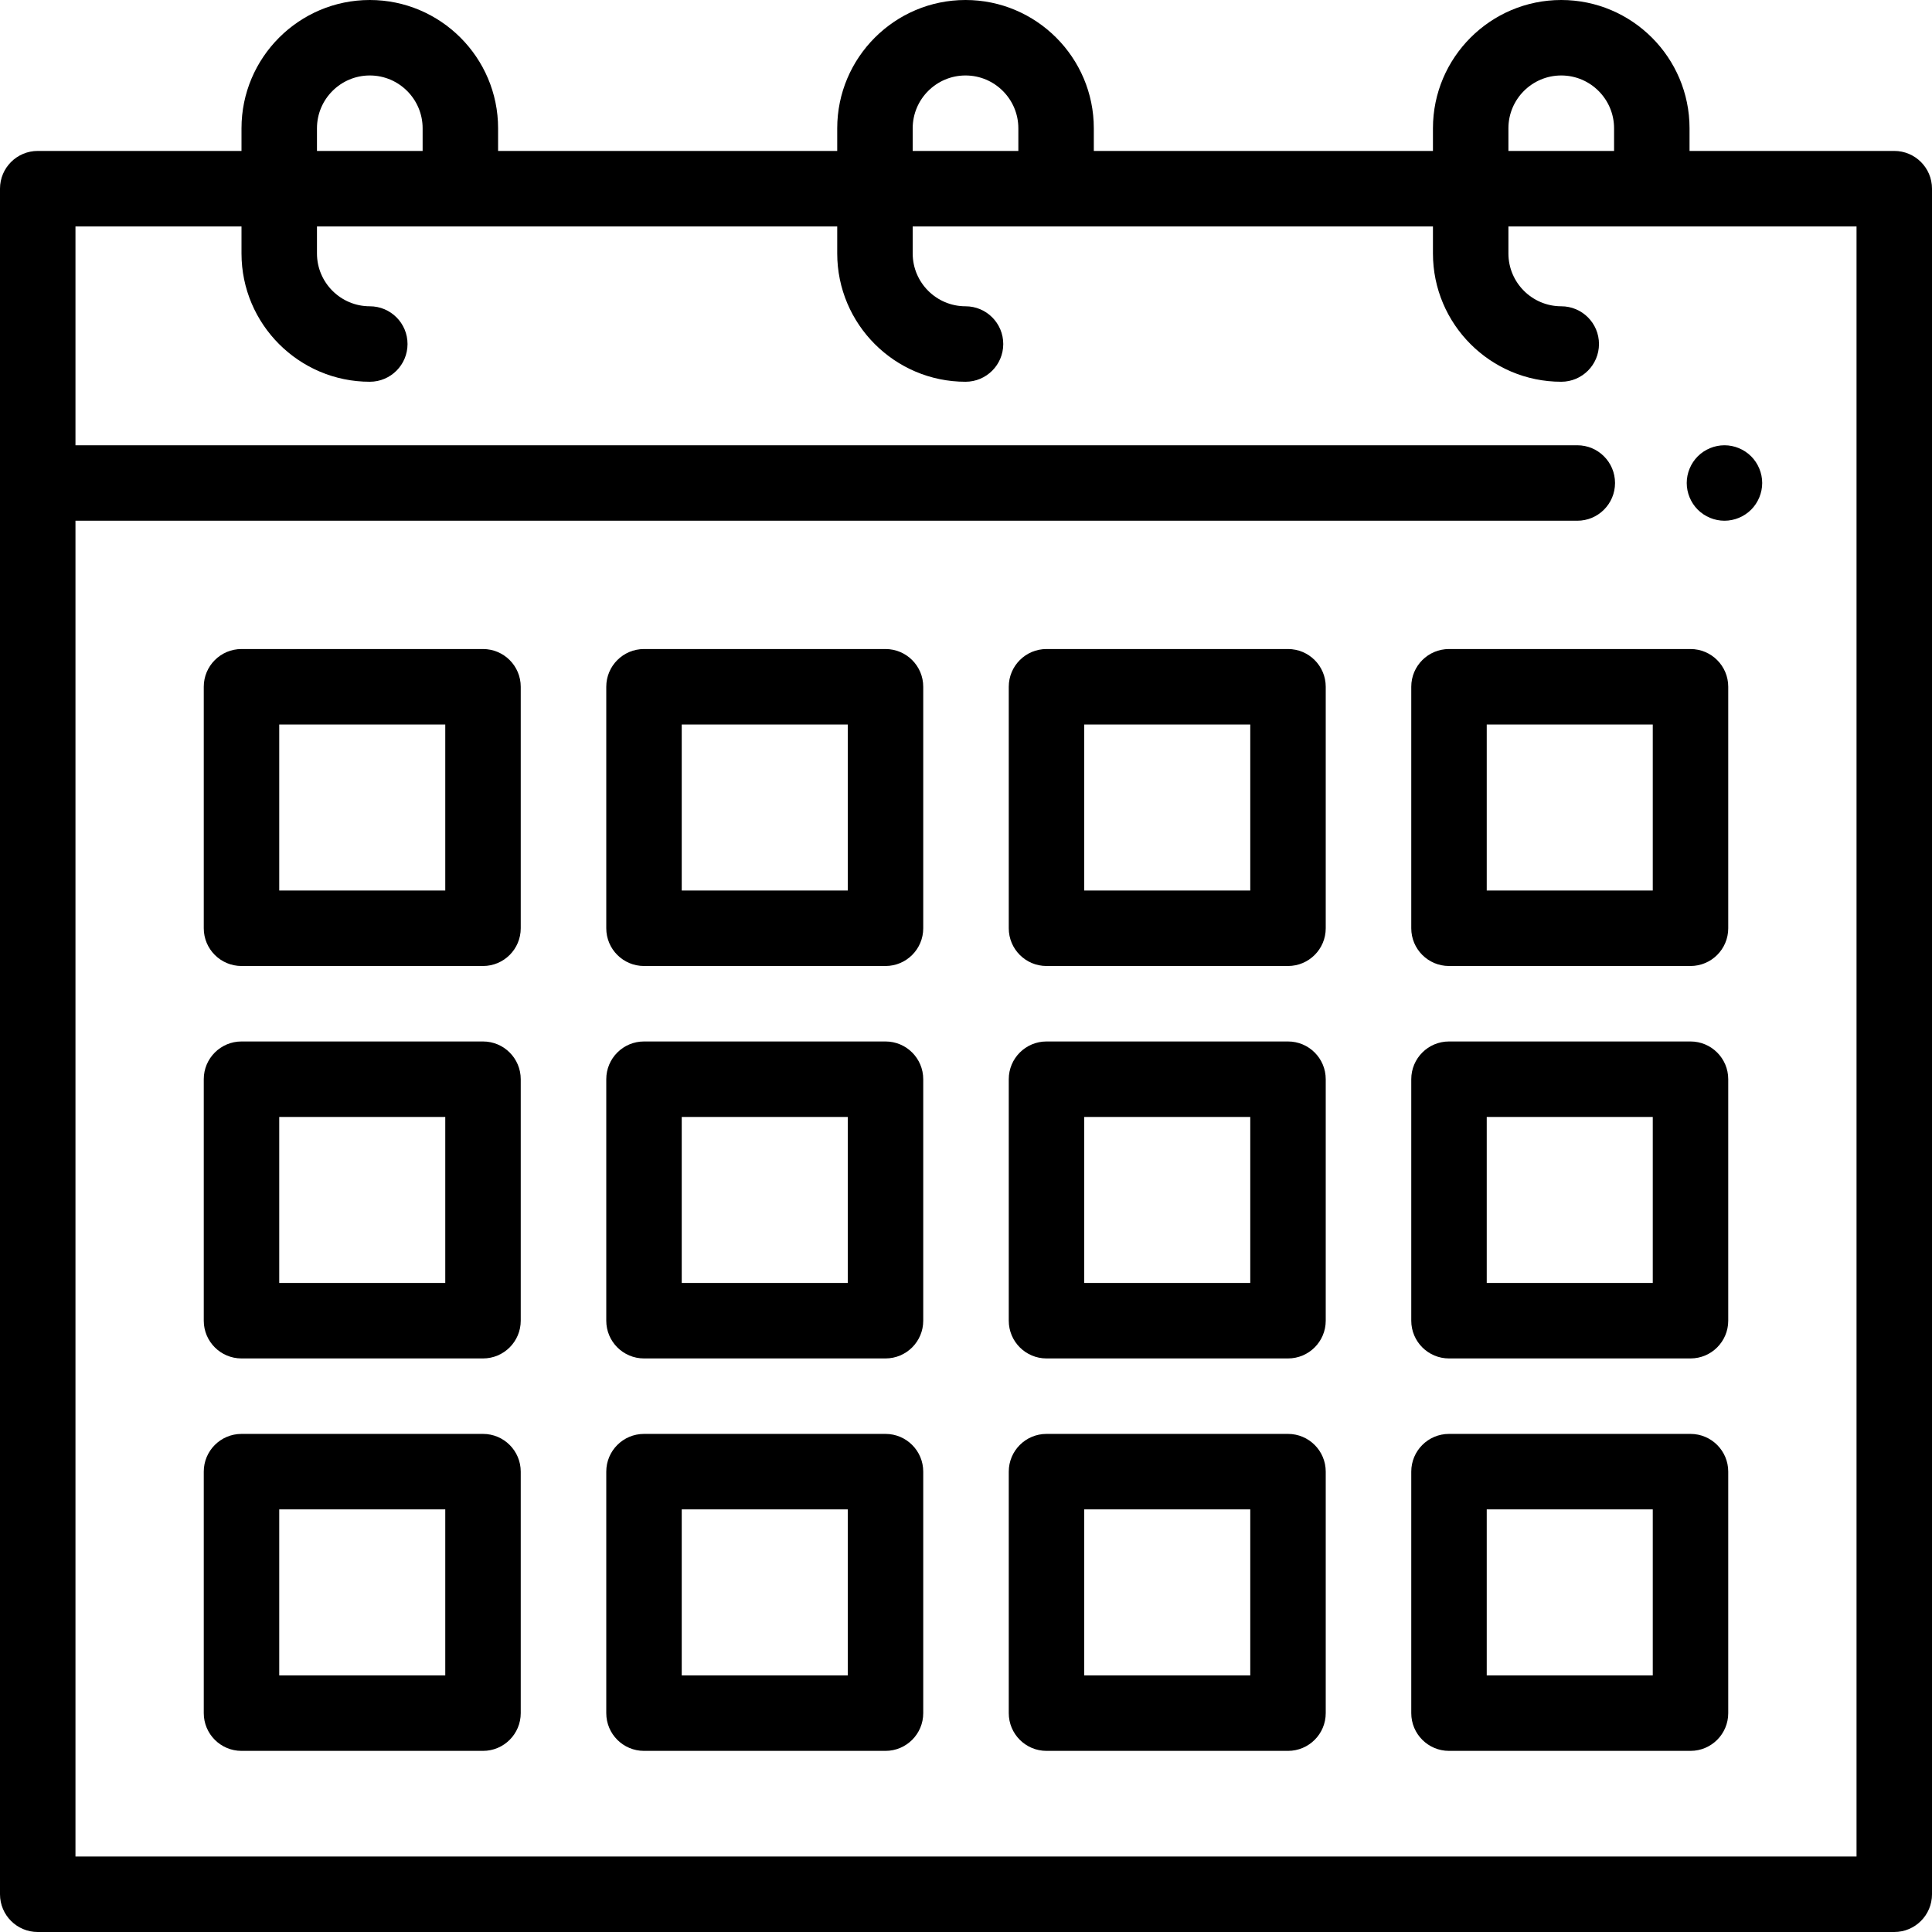
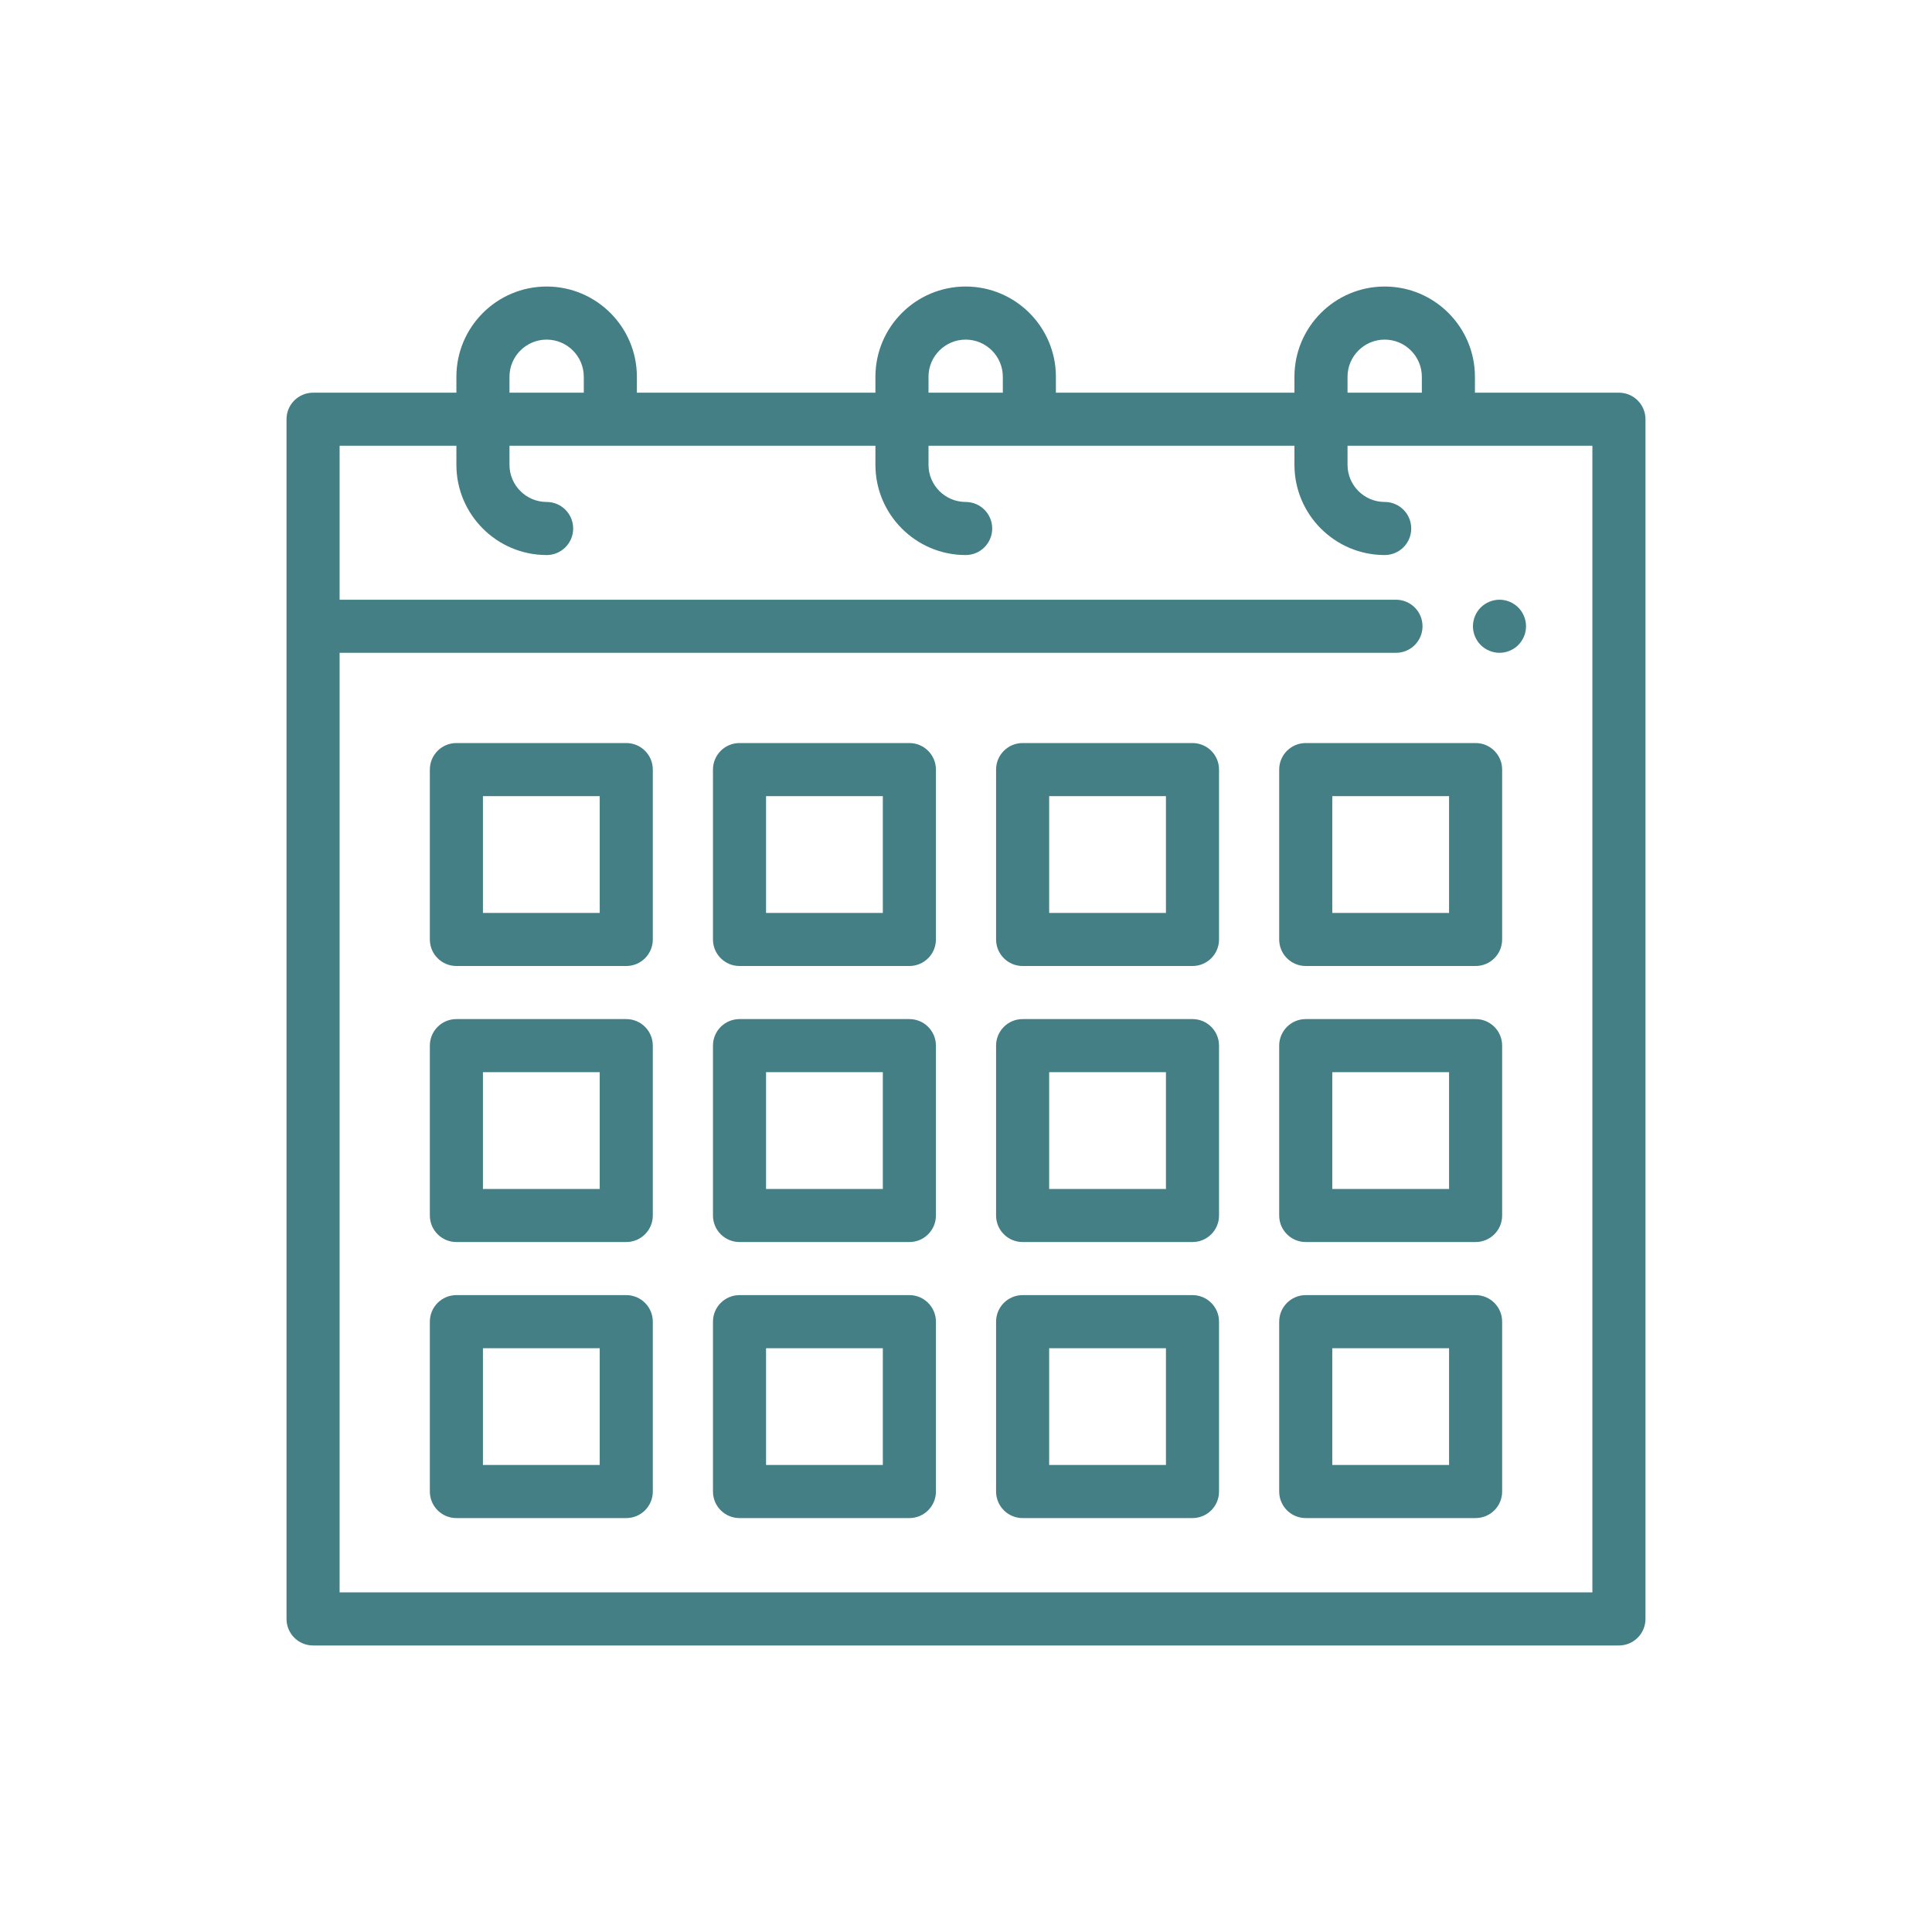
<svg xmlns="http://www.w3.org/2000/svg" version="1.1" id="Capa_1" x="0px" y="0px" viewBox="0 0 512 512" style="enable-background:new 0 0 512 512;" xml:space="preserve">
-   <g>
-     <g>
-       <path d="M502,40h-54.254v-6c0-18.748-15.252-34-34-34s-34,15.252-34,34v6h-89.873v-6c0-18.748-15.252-34-34-34s-34,15.252-34,34v6    H132v-6c0-18.748-15.252-34-34-34S64,15.252,64,34v6H10C4.477,40,0,44.477,0,50v452c0,5.522,4.477,10,10,10h492    c5.523,0,10-4.478,10-10V50C512,44.477,507.523,40,502,40z M399.746,34c0-7.72,6.28-14,14-14c7.72,0,14,6.28,14,14v6h-28V34z     M241.873,34c0-7.72,6.28-14,14-14c7.72,0,14,6.28,14,14v6h-28V34z M84,34c0-7.72,6.28-14,14-14c7.72,0,14,6.28,14,14v6H84V34z     M492,492H20V138h398c5.523,0,10-4.477,10-10s-4.477-10-10-10H20V60h44v7.168c0,18.748,15.252,34,34,34c5.523,0,10-4.477,10-10    c0-5.523-4.477-10-10-10c-7.72,0-14-6.28-14-14V60h137.873v7.168c0,18.748,15.252,34,34,34c5.523,0,10-4.477,10-10    c0-5.523-4.477-10-10-10c-7.72,0-14-6.28-14-14V60h137.873v7.168c0,18.748,15.252,34,34,34c5.523,0,10-4.477,10-10    c0-5.523-4.477-10-10-10c-7.72,0-14-6.28-14-14V60H492V492z" />
+   <defs id="defs119" />
+   <g id="g1015" style="fill:#437f84;fill-opacity:1">
+     <g style="fill:#437f84;fill-opacity:1" id="g970">
+       <g style="fill:#437f84;fill-opacity:1" id="g6" transform="matrix(0.7033898,0,0,0.7033898,75.9322,75.9322)">
+         <g style="fill:#437f84;fill-opacity:1" id="g4">
+           <path style="fill:#437f84;fill-opacity:1" d="m 502,40 h -54.254 v -6 c 0,-18.748 -15.252,-34 -34,-34 -18.748,0 -34,15.252 -34,34 v 6 h -89.873 v -6 c 0,-18.748 -15.252,-34 -34,-34 -18.748,0 -34,15.252 -34,34 v 6 H 132 V 34 C 132,15.252 116.748,0 98,0 79.252,0 64,15.252 64,34 v 6 H 10 C 4.477,40 0,44.477 0,50 v 452 c 0,5.522 4.477,10 10,10 h 492 c 5.523,0 10,-4.478 10,-10 V 50 c 0,-5.523 -4.477,-10 -10,-10 z M 399.746,34 c 0,-7.72 6.28,-14 14,-14 7.72,0 14,6.28 14,14 v 6 h -28 z m -157.873,0 c 0,-7.72 6.28,-14 14,-14 7.72,0 14,6.28 14,14 v 6 h -28 z M 84,34 c 0,-7.72 6.28,-14 14,-14 7.72,0 14,6.28 14,14 v 6 H 84 Z M 492,492 H 20 V 138 h 398 c 5.523,0 10,-4.477 10,-10 0,-5.523 -4.477,-10 -10,-10 H 20 V 60 h 44 v 7.168 c 0,18.748 15.252,34 34,34 5.523,0 10,-4.477 10,-10 0,-5.523 -4.477,-10 -10,-10 -7.72,0 -14,-6.28 -14,-14 V 60 h 137.873 v 7.168 c 0,18.748 15.252,34 34,34 5.523,0 10,-4.477 10,-10 0,-5.523 -4.477,-10 -10,-10 -7.72,0 -14,-6.28 -14,-14 V 60 h 137.873 v 7.168 c 0,18.748 15.252,34 34,34 5.523,0 10,-4.477 10,-10 0,-5.523 -4.477,-10 -10,-10 -7.72,0 -14,-6.28 -14,-14 V 60 H 492 Z" id="path2" />
+         </g>
+       </g>
+       <g style="fill:#437f84;fill-opacity:1" id="g12" transform="matrix(0.7033898,0,0,0.7033898,75.9322,75.9322)">
+         <g style="fill:#437f84;fill-opacity:1" id="g10">
+           <path style="fill:#437f84;fill-opacity:1" d="M 128,276 H 64 c -5.523,0 -10,4.478 -10,10 v 64 c 0,5.522 4.477,10 10,10 h 64 c 5.523,0 10,-4.478 10,-10 v -64 c 0,-5.522 -4.477,-10 -10,-10 z m -10,64 H 74 v -44 h 44 z" id="path8" />
+         </g>
+       </g>
+       <g style="fill:#437f84;fill-opacity:1" id="g18" transform="matrix(0.7033898,0,0,0.7033898,75.9322,75.9322)">
+         <g style="fill:#437f84;fill-opacity:1" id="g16">
+           <path style="fill:#437f84;fill-opacity:1" d="m 448,276 h -64 c -5.523,0 -10,4.478 -10,10 v 64 c 0,5.522 4.477,10 10,10 h 64 c 5.523,0 10,-4.478 10,-10 v -64 c 0,-5.522 -4.477,-10 -10,-10 z m -10,64 h -44 v -44 h 44 z" id="path14" />
+         </g>
+       </g>
+       <g style="fill:#437f84;fill-opacity:1" id="g24" transform="matrix(0.7033898,0,0,0.7033898,75.9322,75.9322)">
+         <g style="fill:#437f84;fill-opacity:1" id="g22">
+           <path style="fill:#437f84;fill-opacity:1" d="m 448,380 h -64 c -5.523,0 -10,4.478 -10,10 v 64 c 0,5.522 4.477,10 10,10 h 64 c 5.523,0 10,-4.478 10,-10 v -64 c 0,-5.522 -4.477,-10 -10,-10 z m -10,64 h -44 v -44 h 44 z" id="path20" />
+         </g>
+       </g>
+       <g style="fill:#437f84;fill-opacity:1" id="g30" transform="matrix(0.7033898,0,0,0.7033898,75.9322,75.9322)">
+         <g style="fill:#437f84;fill-opacity:1" id="g28">
+           <path style="fill:#437f84;fill-opacity:1" d="m 341.333,276 h -64 c -5.523,0 -10,4.478 -10,10 v 64 c 0,5.522 4.477,10 10,10 h 64 c 5.523,0 10,-4.478 10,-10 v -64 c 0,-5.522 -4.477,-10 -10,-10 z m -10,64 h -44 v -44 h 44 z" id="path26" />
+         </g>
+       </g>
+       <g style="fill:#437f84;fill-opacity:1" id="g36" transform="matrix(0.7033898,0,0,0.7033898,75.9322,75.9322)">
+         <g style="fill:#437f84;fill-opacity:1" id="g34">
+           <path style="fill:#437f84;fill-opacity:1" d="m 234.667,276 h -64 c -5.523,0 -10,4.478 -10,10 v 64 c 0,5.522 4.477,10 10,10 h 64 c 5.523,0 10,-4.478 10,-10 v -64 c 0,-5.522 -4.478,-10 -10,-10 z m -10,64 h -44 v -44 h 44 z" id="path32" />
+         </g>
+       </g>
+       <g style="fill:#437f84;fill-opacity:1" id="g42" transform="matrix(0.7033898,0,0,0.7033898,75.9322,75.9322)">
+         <g style="fill:#437f84;fill-opacity:1" id="g40">
+           <path style="fill:#437f84;fill-opacity:1" d="M 128,380 H 64 c -5.523,0 -10,4.478 -10,10 v 64 c 0,5.522 4.477,10 10,10 h 64 c 5.523,0 10,-4.478 10,-10 v -64 c 0,-5.522 -4.477,-10 -10,-10 z m -10,64 H 74 v -44 h 44 z" id="path38" />
+         </g>
+       </g>
+       <g style="fill:#437f84;fill-opacity:1" id="g48" transform="matrix(0.7033898,0,0,0.7033898,75.9322,75.9322)">
+         <g style="fill:#437f84;fill-opacity:1" id="g46">
+           <path style="fill:#437f84;fill-opacity:1" d="m 341.333,380 h -64 c -5.523,0 -10,4.478 -10,10 v 64 c 0,5.522 4.477,10 10,10 h 64 c 5.523,0 10,-4.478 10,-10 v -64 c 0,-5.522 -4.477,-10 -10,-10 z m -10,64 h -44 v -44 h 44 z" id="path44" />
+         </g>
+       </g>
+       <g style="fill:#437f84;fill-opacity:1" id="g54" transform="matrix(0.7033898,0,0,0.7033898,75.9322,75.9322)">
+         <g style="fill:#437f84;fill-opacity:1" id="g52">
+           <path style="fill:#437f84;fill-opacity:1" d="m 234.667,380 h -64 c -5.523,0 -10,4.478 -10,10 v 64 c 0,5.522 4.477,10 10,10 h 64 c 5.523,0 10,-4.478 10,-10 v -64 c 0,-5.522 -4.478,-10 -10,-10 z m -10,64 h -44 v -44 h 44 z" id="path50" />
+         </g>
+       </g>
+       <g style="fill:#437f84;fill-opacity:1" id="g60" transform="matrix(0.7033898,0,0,0.7033898,75.9322,75.9322)">
+         <g style="fill:#437f84;fill-opacity:1" id="g58">
+           <path style="fill:#437f84;fill-opacity:1" d="M 128,172 H 64 c -5.523,0 -10,4.477 -10,10 v 64 c 0,5.523 4.477,10 10,10 h 64 c 5.523,0 10,-4.477 10,-10 v -64 c 0,-5.523 -4.477,-10 -10,-10 z m -10,64 H 74 v -44 h 44 z" id="path56" />
+         </g>
+       </g>
+       <g style="fill:#437f84;fill-opacity:1" id="g66" transform="matrix(0.7033898,0,0,0.7033898,75.9322,75.9322)">
+         <g style="fill:#437f84;fill-opacity:1" id="g64">
+           <path style="fill:#437f84;fill-opacity:1" d="m 448,172 h -64 c -5.523,0 -10,4.477 -10,10 v 64 c 0,5.523 4.477,10 10,10 h 64 c 5.523,0 10,-4.477 10,-10 v -64 c 0,-5.523 -4.477,-10 -10,-10 z m -10,64 h -44 v -44 h 44 z" id="path62" />
+         </g>
+       </g>
+       <g style="fill:#437f84;fill-opacity:1" id="g72" transform="matrix(0.7033898,0,0,0.7033898,75.9322,75.9322)">
+         <g style="fill:#437f84;fill-opacity:1" id="g70">
+           <path style="fill:#437f84;fill-opacity:1" d="m 341.333,172 h -64 c -5.523,0 -10,4.477 -10,10 v 64 c 0,5.523 4.477,10 10,10 h 64 c 5.523,0 10,-4.477 10,-10 v -64 c 0,-5.523 -4.477,-10 -10,-10 z m -10,64 h -44 v -44 h 44 z" id="path68" />
+         </g>
+       </g>
+       <g style="fill:#437f84;fill-opacity:1" id="g78" transform="matrix(0.7033898,0,0,0.7033898,75.9322,75.9322)">
+         <g style="fill:#437f84;fill-opacity:1" id="g76">
+           <path style="fill:#437f84;fill-opacity:1" d="m 234.667,172 h -64 c -5.523,0 -10,4.477 -10,10 v 64 c 0,5.523 4.477,10 10,10 h 64 c 5.523,0 10,-4.477 10,-10 v -64 c 0,-5.523 -4.478,-10 -10,-10 z m -10,64 h -44 v -44 h 44 z" id="path74" />
+         </g>
+       </g>
+       <g style="fill:#437f84;fill-opacity:1" id="g84" transform="matrix(0.7033898,0,0,0.7033898,75.9322,75.9322)">
+         <g style="fill:#437f84;fill-opacity:1" id="g82">
+           <path style="fill:#437f84;fill-opacity:1" d="M 464.07,120.93 C 462.21,119.07 459.63,118 457,118 c -2.63,0 -5.21,1.07 -7.07,2.93 -1.86,1.86 -2.93,4.44 -2.93,7.07 0,2.63 1.07,5.21 2.93,7.07 1.86,1.86 4.44,2.93 7.07,2.93 2.63,0 5.21,-1.07 7.07,-2.93 1.86,-1.86 2.93,-4.44 2.93,-7.07 0,-2.63 -1.07,-5.21 -2.93,-7.07 z" id="path80" />
+         </g>
+       </g>
    </g>
  </g>
-   <g>
-     <g>
-       <path d="M128,276H64c-5.523,0-10,4.478-10,10v64c0,5.522,4.477,10,10,10h64c5.523,0,10-4.478,10-10v-64    C138,280.478,133.523,276,128,276z M118,340H74v-44h44V340z" />
-     </g>
-   </g>
-   <g>
-     <g>
-       <path d="M448,276h-64c-5.523,0-10,4.478-10,10v64c0,5.522,4.477,10,10,10h64c5.523,0,10-4.478,10-10v-64    C458,280.478,453.523,276,448,276z M438,340h-44v-44h44V340z" />
-     </g>
-   </g>
-   <g>
-     <g>
-       <path d="M448,380h-64c-5.523,0-10,4.478-10,10v64c0,5.522,4.477,10,10,10h64c5.523,0,10-4.478,10-10v-64    C458,384.478,453.523,380,448,380z M438,444h-44v-44h44V444z" />
-     </g>
-   </g>
-   <g>
-     <g>
-       <path d="M341.333,276h-64c-5.523,0-10,4.478-10,10v64c0,5.522,4.477,10,10,10h64c5.523,0,10-4.478,10-10v-64    C351.333,280.478,346.856,276,341.333,276z M331.333,340h-44v-44h44V340z" />
-     </g>
-   </g>
-   <g>
-     <g>
-       <path d="M234.667,276h-64c-5.523,0-10,4.478-10,10v64c0,5.522,4.477,10,10,10h64c5.523,0,10-4.478,10-10v-64    C244.667,280.478,240.189,276,234.667,276z M224.667,340h-44v-44h44V340z" />
-     </g>
-   </g>
-   <g>
-     <g>
-       <path d="M128,380H64c-5.523,0-10,4.478-10,10v64c0,5.522,4.477,10,10,10h64c5.523,0,10-4.478,10-10v-64    C138,384.478,133.523,380,128,380z M118,444H74v-44h44V444z" />
-     </g>
-   </g>
-   <g>
-     <g>
-       <path d="M341.333,380h-64c-5.523,0-10,4.478-10,10v64c0,5.522,4.477,10,10,10h64c5.523,0,10-4.478,10-10v-64    C351.333,384.478,346.856,380,341.333,380z M331.333,444h-44v-44h44V444z" />
-     </g>
-   </g>
-   <g>
-     <g>
-       <path d="M234.667,380h-64c-5.523,0-10,4.478-10,10v64c0,5.522,4.477,10,10,10h64c5.523,0,10-4.478,10-10v-64    C244.667,384.478,240.189,380,234.667,380z M224.667,444h-44v-44h44V444z" />
-     </g>
-   </g>
-   <g>
-     <g>
-       <path d="M128,172H64c-5.523,0-10,4.477-10,10v64c0,5.523,4.477,10,10,10h64c5.523,0,10-4.477,10-10v-64    C138,176.477,133.523,172,128,172z M118,236H74v-44h44V236z" />
-     </g>
-   </g>
-   <g>
-     <g>
-       <path d="M448,172h-64c-5.523,0-10,4.477-10,10v64c0,5.523,4.477,10,10,10h64c5.523,0,10-4.477,10-10v-64    C458,176.477,453.523,172,448,172z M438,236h-44v-44h44V236z" />
-     </g>
-   </g>
-   <g>
-     <g>
-       <path d="M341.333,172h-64c-5.523,0-10,4.477-10,10v64c0,5.523,4.477,10,10,10h64c5.523,0,10-4.477,10-10v-64    C351.333,176.477,346.856,172,341.333,172z M331.333,236h-44v-44h44V236z" />
-     </g>
-   </g>
-   <g>
-     <g>
-       <path d="M234.667,172h-64c-5.523,0-10,4.477-10,10v64c0,5.523,4.477,10,10,10h64c5.523,0,10-4.477,10-10v-64    C244.667,176.477,240.189,172,234.667,172z M224.667,236h-44v-44h44V236z" />
-     </g>
-   </g>
-   <g>
-     <g>
-       <path d="M464.07,120.93c-1.86-1.86-4.44-2.93-7.07-2.93s-5.21,1.07-7.07,2.93c-1.86,1.86-2.93,4.44-2.93,7.07s1.07,5.21,2.93,7.07    c1.86,1.86,4.44,2.93,7.07,2.93s5.21-1.07,7.07-2.93c1.86-1.86,2.93-4.44,2.93-7.07S465.93,122.79,464.07,120.93z" />
-     </g>
-   </g>
-   <g>
+   <g id="g86">
</g>
-   <g>
+   <g id="g88">
</g>
-   <g>
+   <g id="g90">
</g>
-   <g>
+   <g id="g92">
</g>
-   <g>
+   <g id="g94">
</g>
-   <g>
+   <g id="g96">
</g>
-   <g>
+   <g id="g98">
</g>
-   <g>
+   <g id="g100">
</g>
-   <g>
+   <g id="g102">
</g>
-   <g>
+   <g id="g104">
</g>
-   <g>
+   <g id="g106">
</g>
-   <g>
+   <g id="g108">
</g>
-   <g>
+   <g id="g110">
</g>
-   <g>
+   <g id="g112">
</g>
-   <g>
+   <g id="g114">
</g>
</svg>
